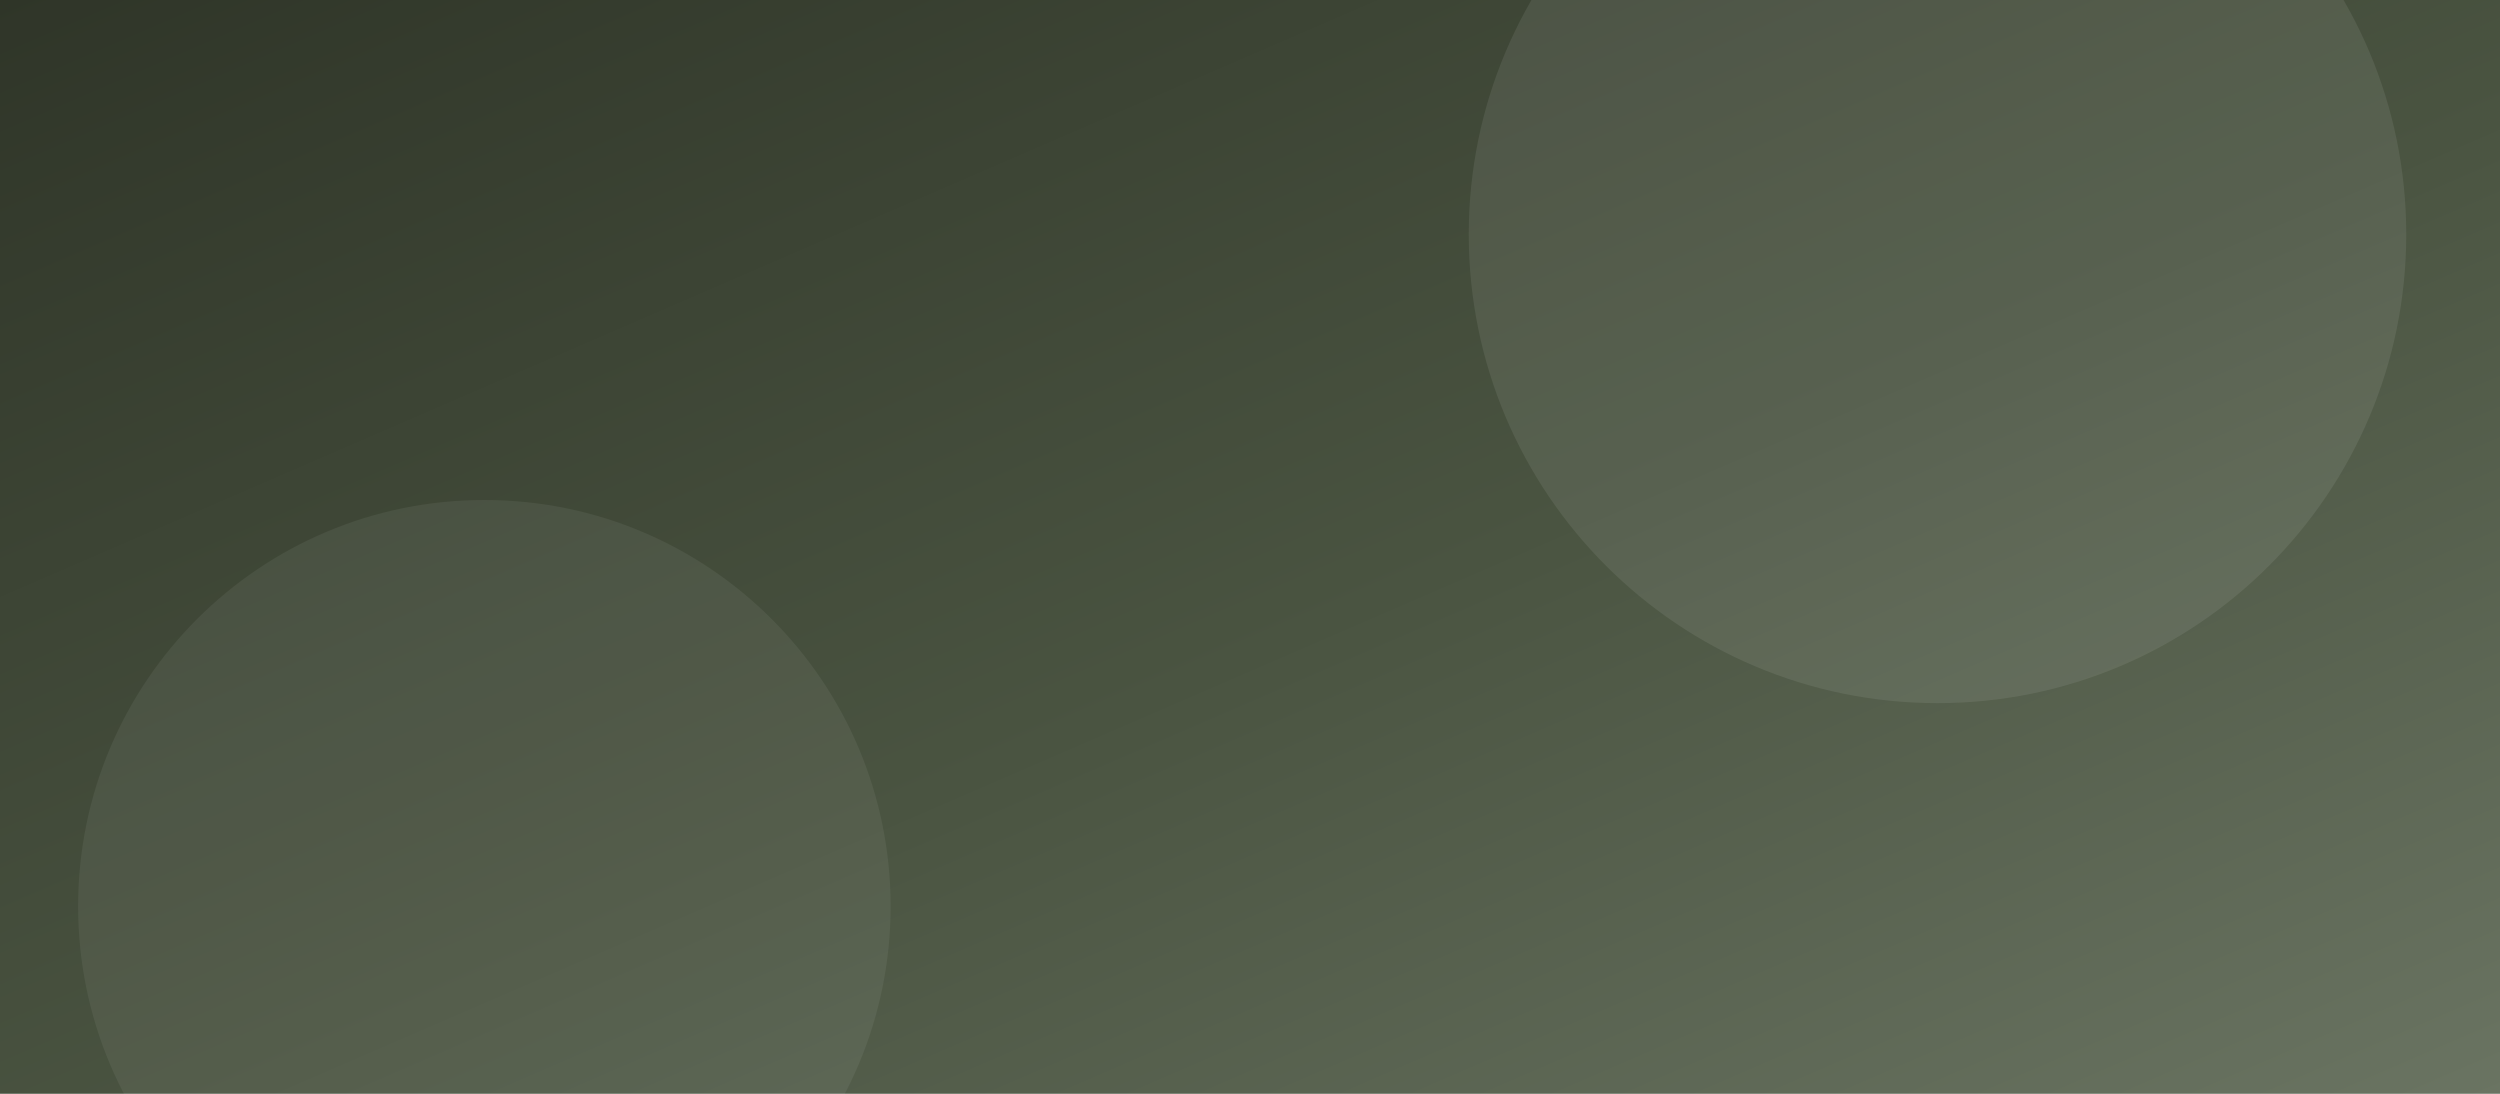
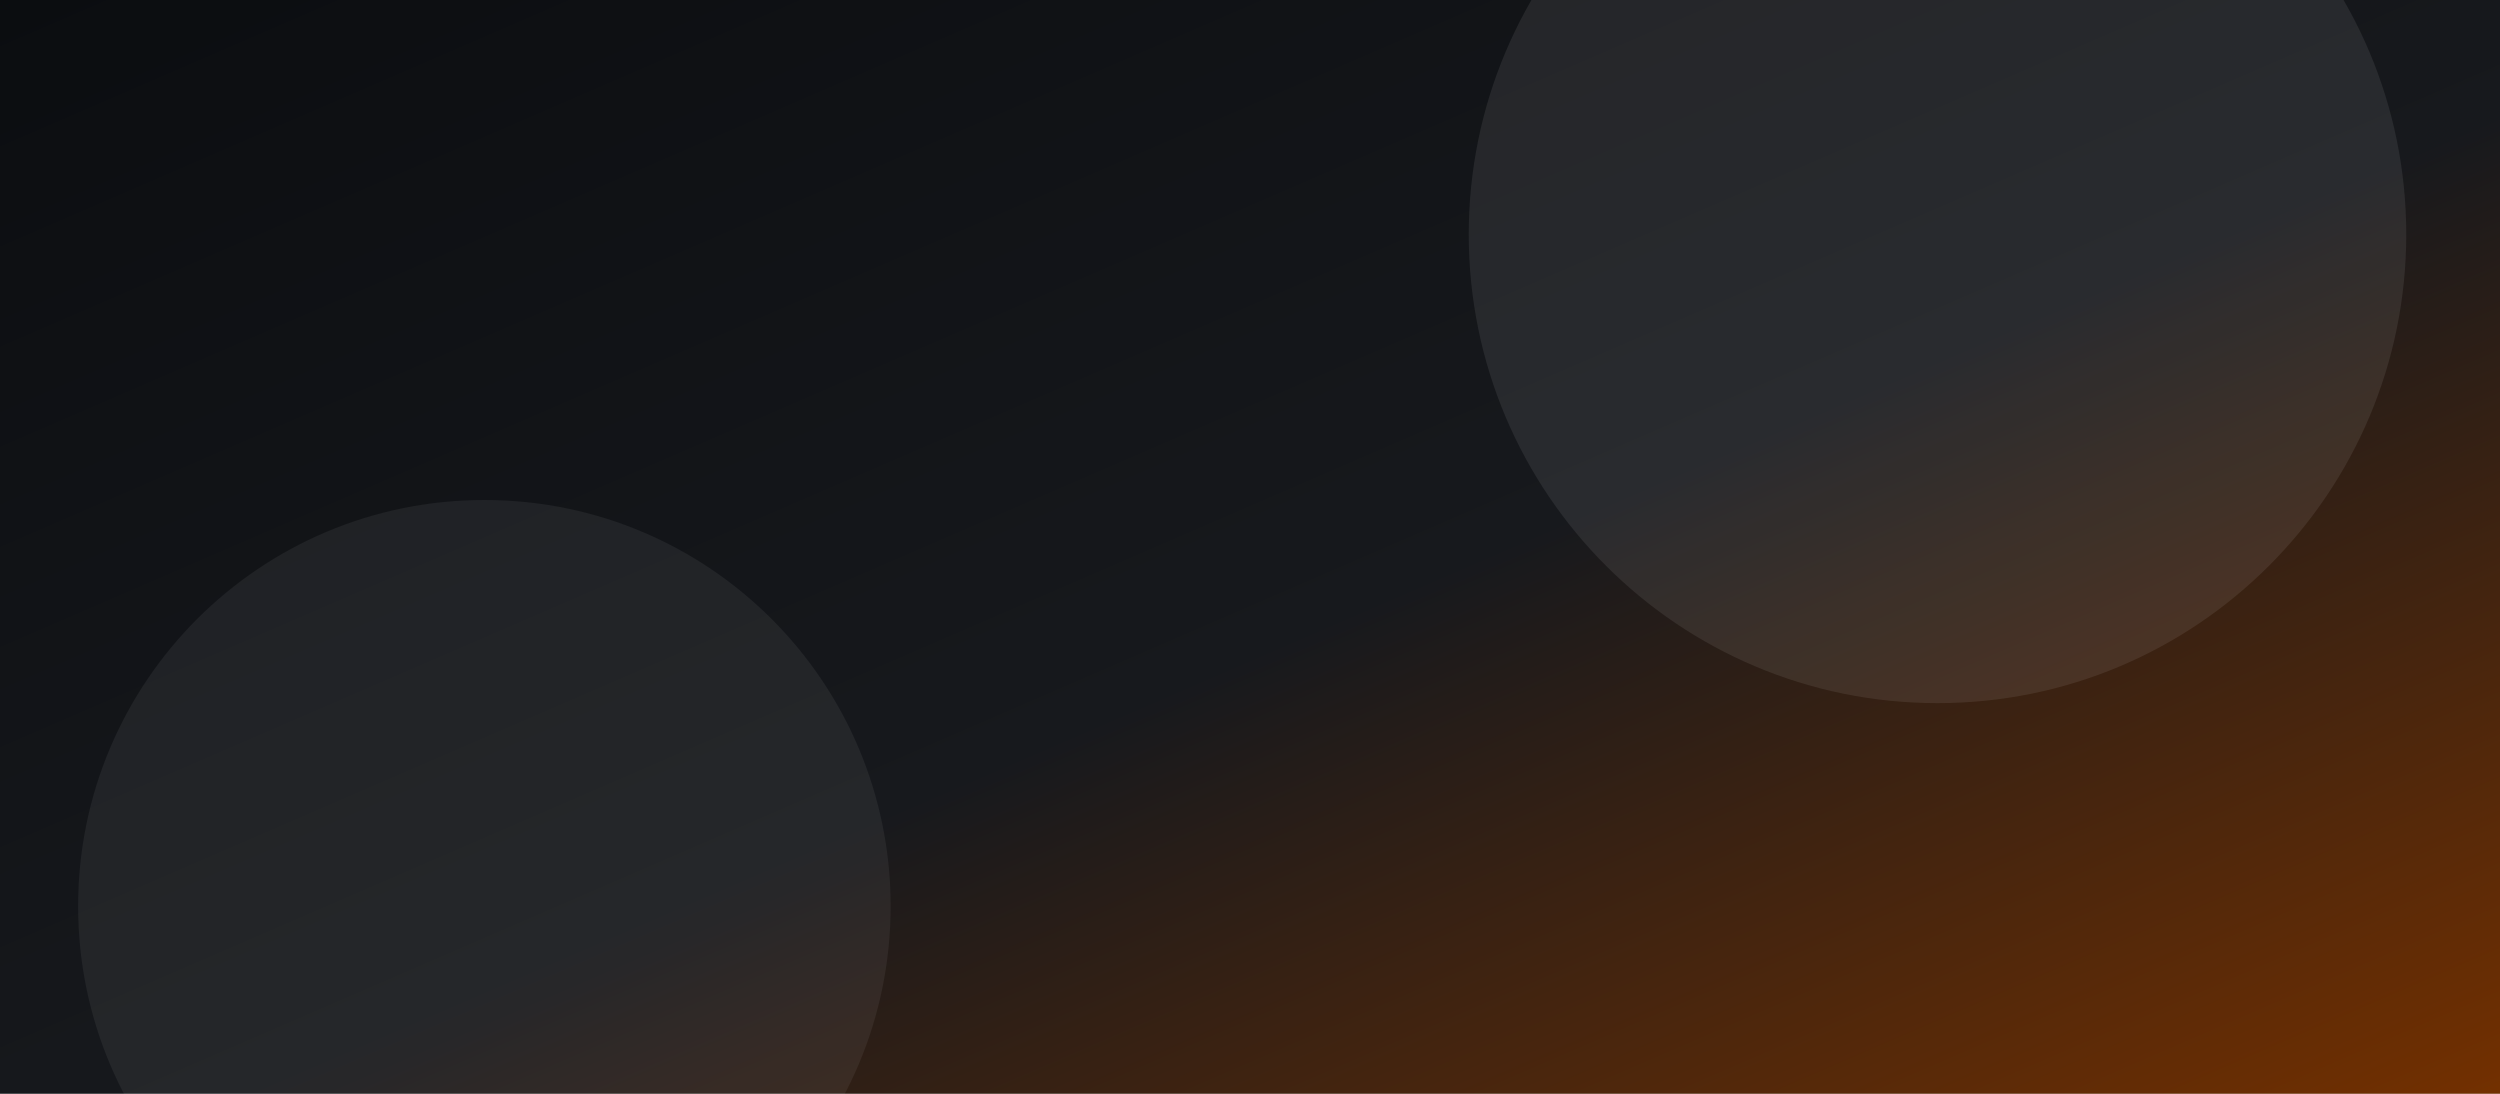
- <svg xmlns="http://www.w3.org/2000/svg" width="1600" height="700" viewBox="0 0 1600 700" role="img" aria-label="Fundo da Embraur">
+ <svg xmlns="http://www.w3.org/2000/svg" width="1600" height="700" viewBox="0 0 1600 700" role="img" aria-label="Fundo do Instituto da Indústria">
  <defs>
    <linearGradient id="bg" x1="0" y1="0" x2="1" y2="1">
-       <stop offset="0%" stop-color="#2f3528" />
-       <stop offset="55%" stop-color="#4a5441" />
-       <stop offset="100%" stop-color="#6a7462" />
+       <stop offset="0%" stop-color="#0b0d10" />
+       <stop offset="55%" stop-color="#17191d" />
+       <stop offset="100%" stop-color="#733000" />
    </linearGradient>
  </defs>
  <rect width="1600" height="700" fill="url(#bg)" />
  <circle cx="1240" cy="150" r="300" fill="#ffffff" opacity="0.08" />
  <circle cx="310" cy="580" r="260" fill="#ffffff" opacity="0.06" />
</svg>
